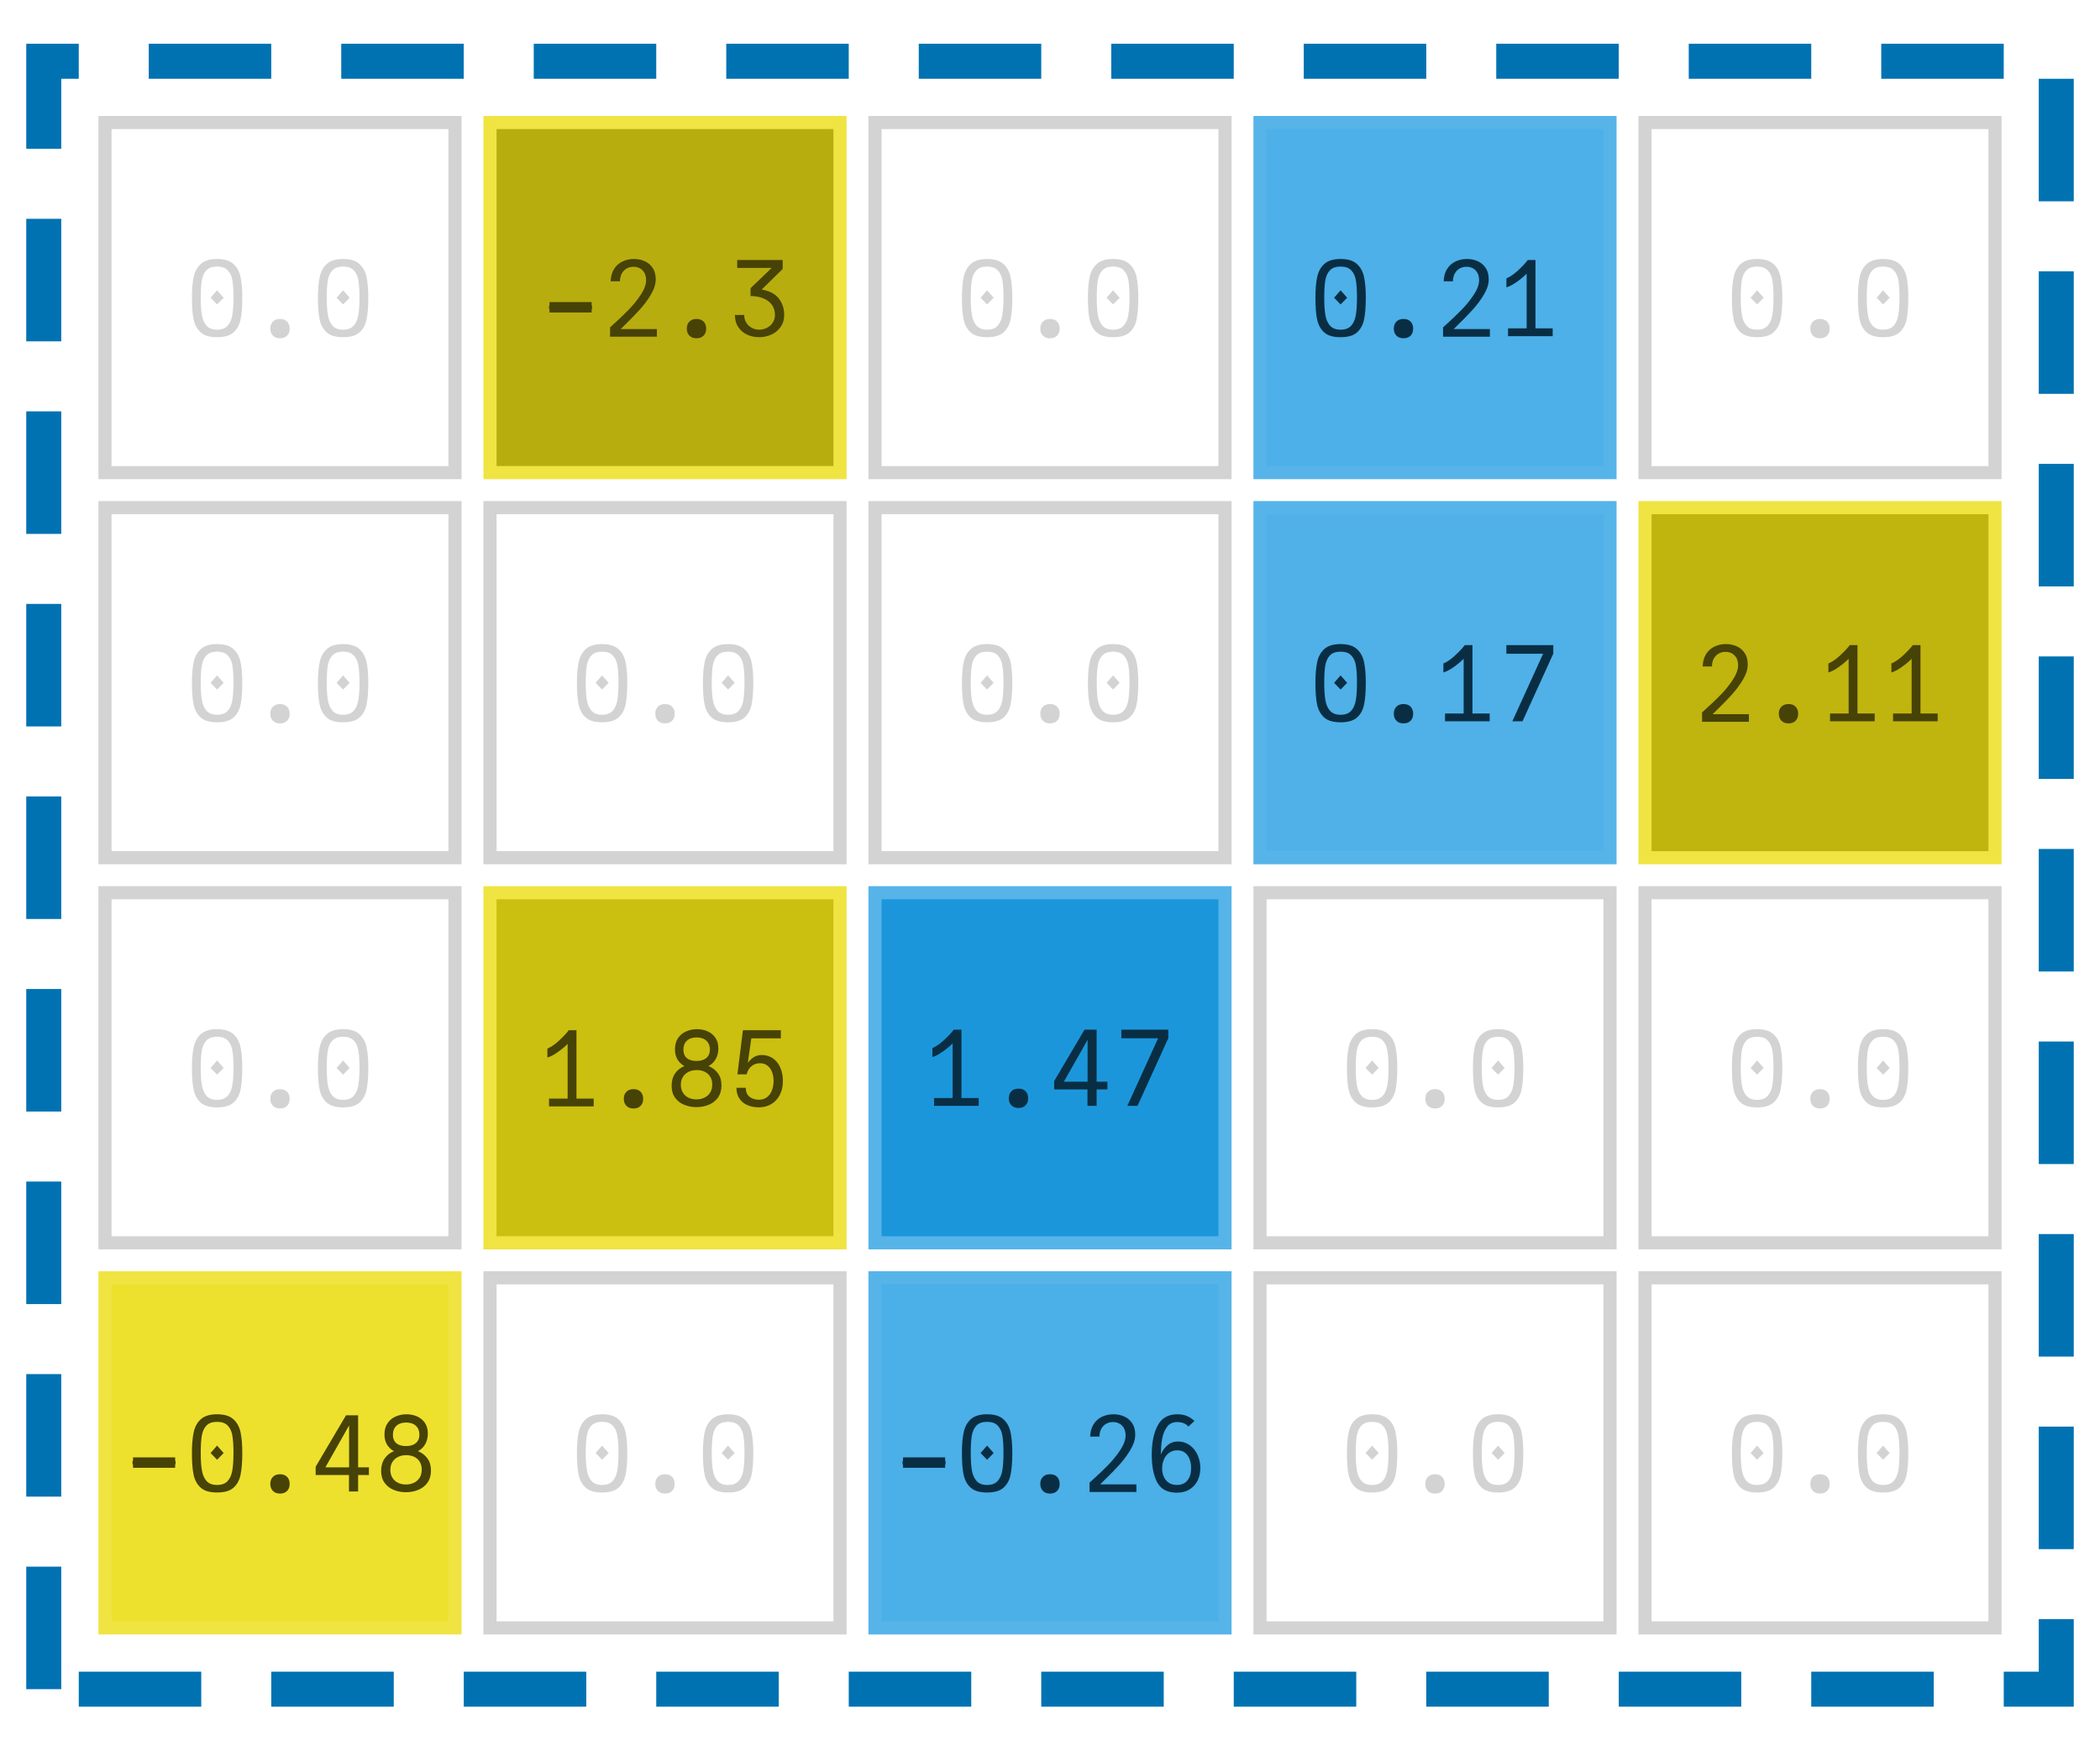
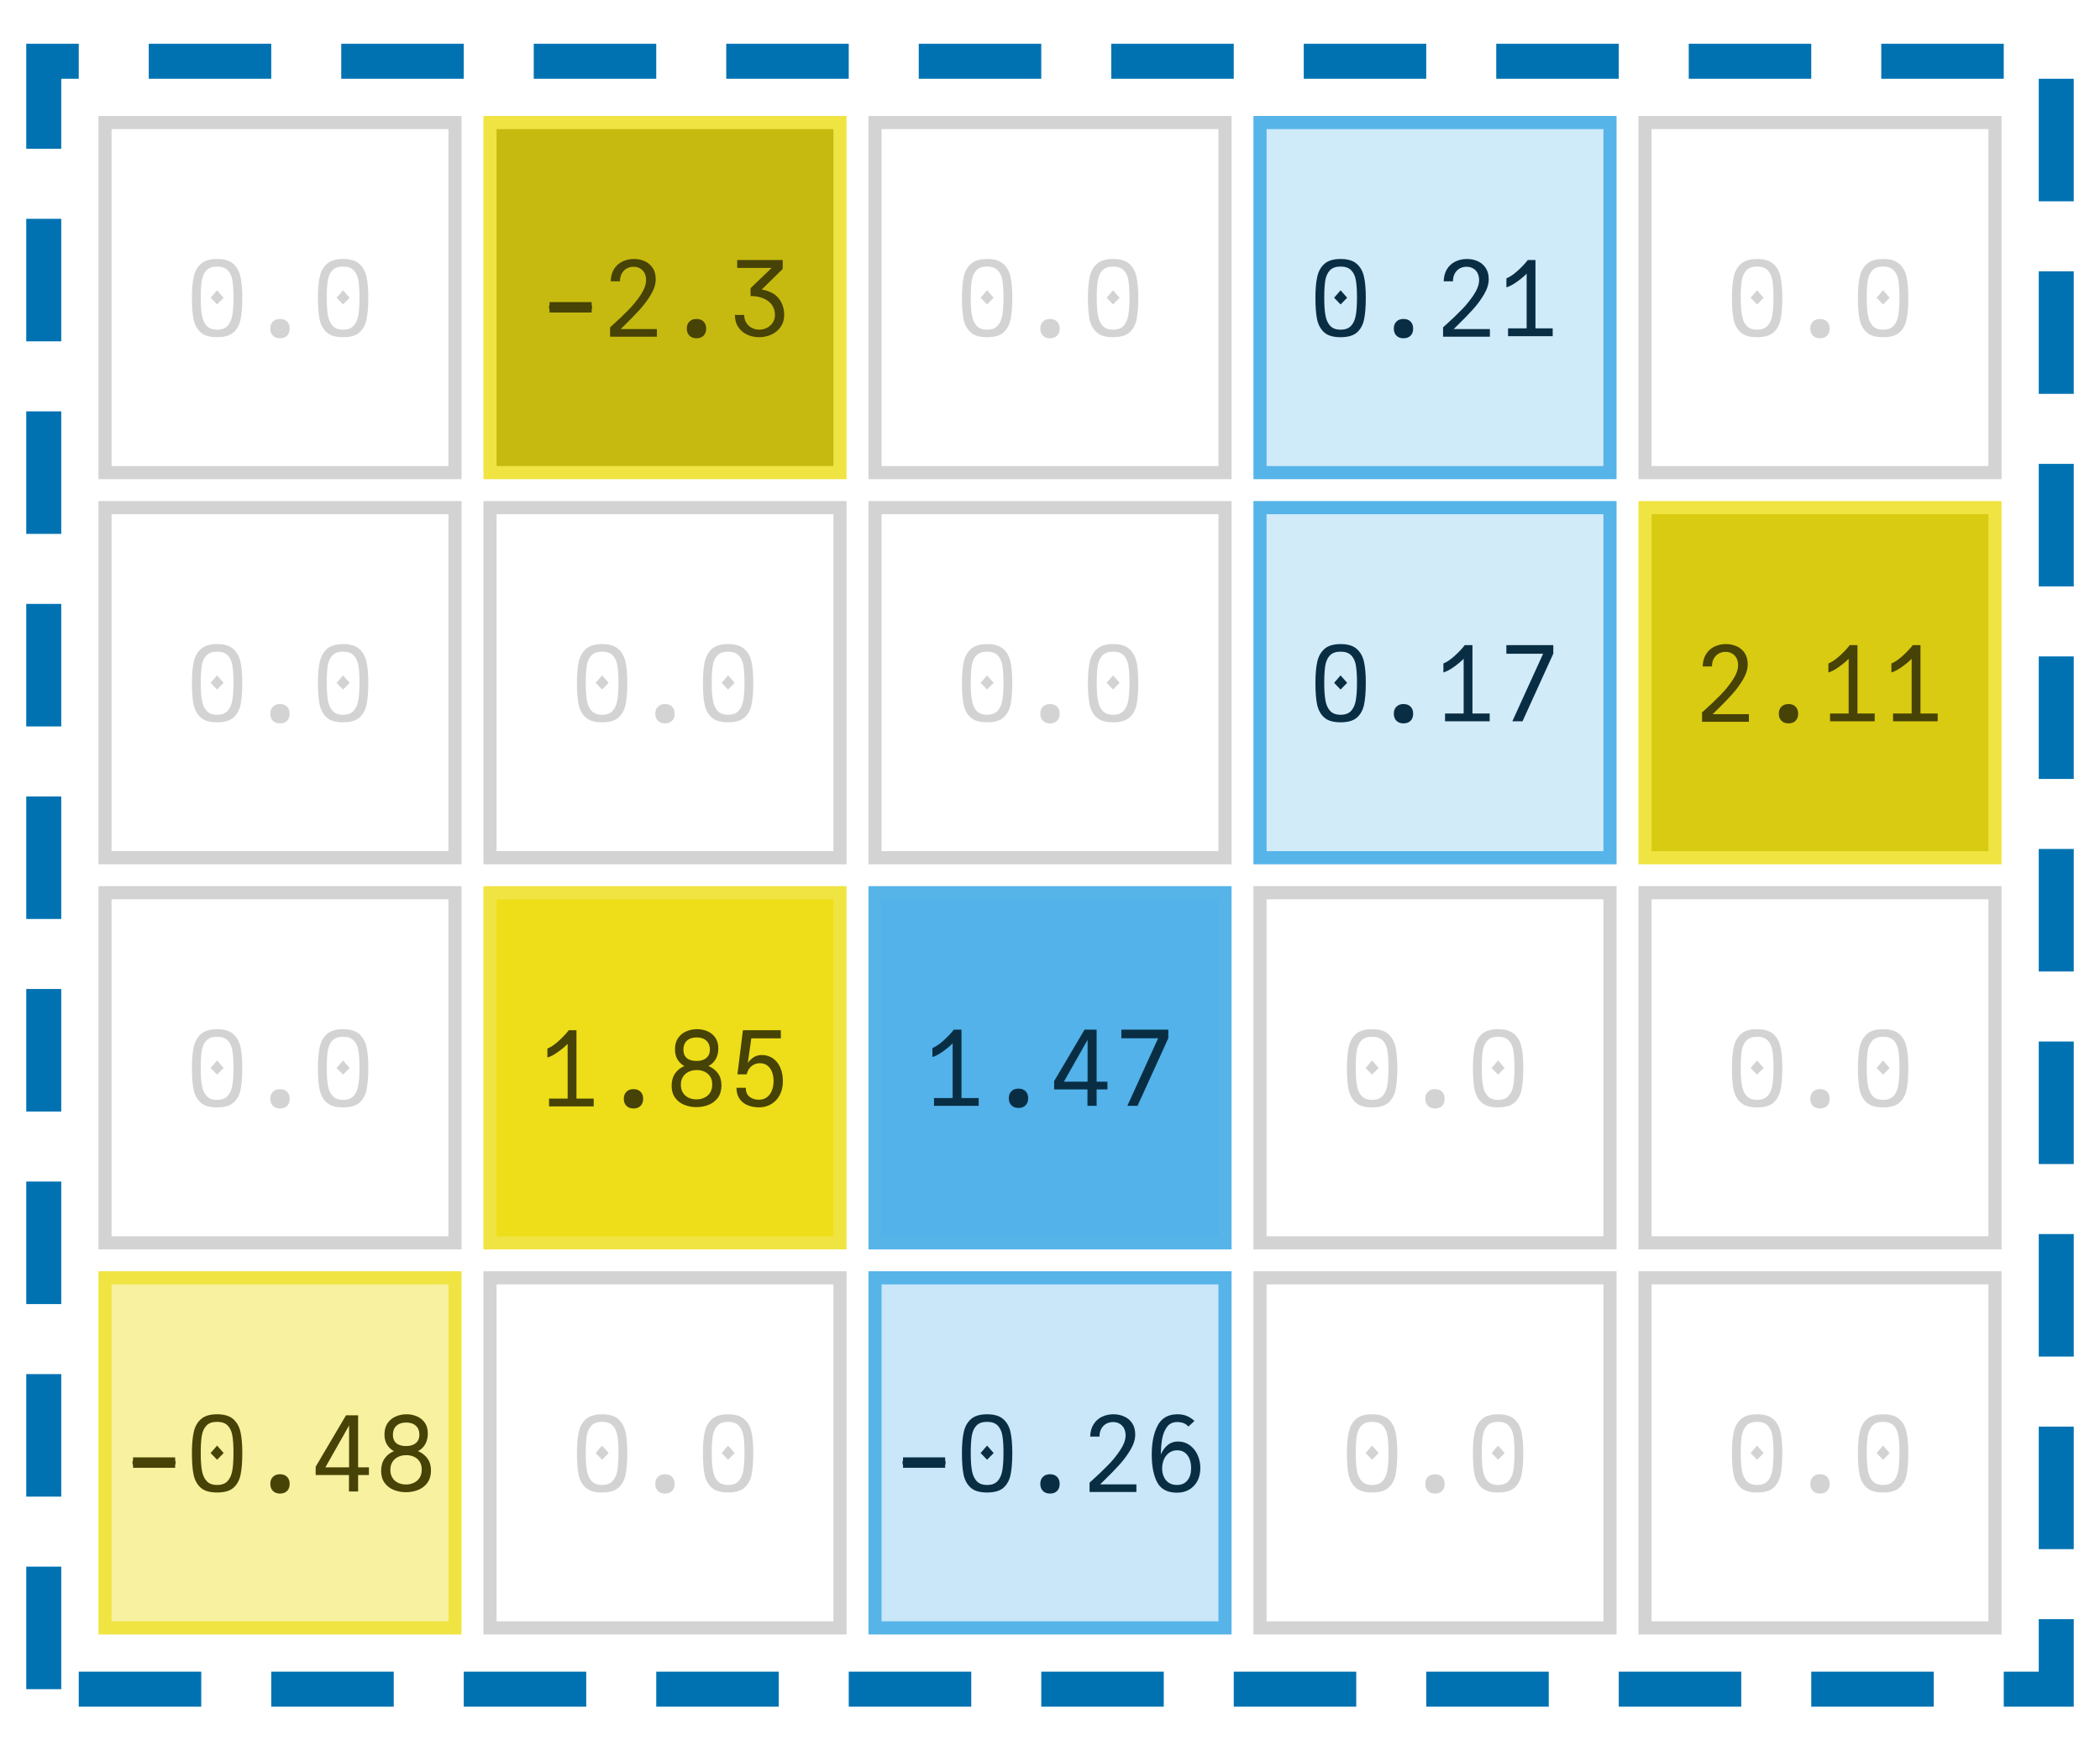
<svg xmlns="http://www.w3.org/2000/svg" xmlns:xlink="http://www.w3.org/1999/xlink" width="120" height="100" viewBox="0 0 120 100">
  <defs>
    <g>
      <g id="glyph-0-0">
        <path d="M 1.805 0.059 C 1.395 0.059 1.086 -0.027 0.879 -0.207 C 0.672 -0.387 0.535 -0.633 0.465 -0.945 C 0.398 -1.262 0.367 -1.68 0.367 -2.195 C 0.367 -2.688 0.402 -3.09 0.473 -3.402 C 0.543 -3.715 0.684 -3.961 0.891 -4.141 C 1.102 -4.32 1.406 -4.41 1.805 -4.41 C 2.207 -4.41 2.512 -4.32 2.719 -4.141 C 2.93 -3.961 3.07 -3.715 3.141 -3.402 C 3.211 -3.09 3.246 -2.688 3.246 -2.195 C 3.246 -1.68 3.211 -1.262 3.145 -0.945 C 3.078 -0.633 2.941 -0.387 2.734 -0.207 C 2.527 -0.027 2.215 0.059 1.805 0.059 Z M 1.434 -2.195 L 1.805 -2.621 L 2.18 -2.195 L 1.805 -1.812 Z M 1.805 -0.371 C 2.07 -0.371 2.27 -0.445 2.406 -0.594 C 2.543 -0.742 2.633 -0.949 2.676 -1.203 C 2.719 -1.461 2.742 -1.793 2.742 -2.195 C 2.742 -2.605 2.723 -2.93 2.68 -3.18 C 2.641 -3.426 2.551 -3.621 2.414 -3.762 C 2.277 -3.906 2.074 -3.977 1.805 -3.977 C 1.535 -3.977 1.332 -3.906 1.195 -3.762 C 1.059 -3.621 0.973 -3.426 0.93 -3.18 C 0.891 -2.934 0.871 -2.605 0.871 -2.195 C 0.871 -1.793 0.891 -1.461 0.938 -1.203 C 0.98 -0.945 1.07 -0.746 1.207 -0.594 C 1.344 -0.445 1.543 -0.371 1.805 -0.371 Z M 1.805 -0.371 " />
      </g>
      <g id="glyph-0-1">
        <path d="M 1.801 0.121 C 1.629 0.121 1.496 0.07 1.398 -0.027 C 1.297 -0.129 1.246 -0.262 1.246 -0.434 C 1.246 -0.605 1.297 -0.738 1.398 -0.836 C 1.496 -0.934 1.629 -0.984 1.801 -0.984 C 1.973 -0.984 2.105 -0.934 2.203 -0.836 C 2.301 -0.738 2.352 -0.605 2.352 -0.434 C 2.352 -0.262 2.305 -0.129 2.203 -0.027 C 2.105 0.07 1.973 0.121 1.801 0.121 Z M 1.801 0.121 " />
      </g>
      <g id="glyph-0-2">
        <path d="M 0.602 -1.492 L 0.566 -1.648 L 0.602 -1.805 L 0.602 -1.949 L 3.008 -1.949 L 3.008 -1.805 L 3.039 -1.648 L 3.008 -1.492 L 3.008 -1.352 L 0.602 -1.352 Z M 0.602 -1.492 " />
      </g>
      <g id="glyph-0-3">
        <path d="M 0.598 -0.629 C 0.934 -0.93 1.234 -1.215 1.496 -1.484 C 1.762 -1.75 1.996 -2.039 2.207 -2.352 C 2.414 -2.664 2.52 -2.949 2.52 -3.203 C 2.52 -3.359 2.488 -3.492 2.43 -3.609 C 2.367 -3.723 2.281 -3.812 2.176 -3.871 C 2.066 -3.934 1.945 -3.965 1.805 -3.965 C 1.652 -3.965 1.52 -3.93 1.402 -3.863 C 1.285 -3.793 1.191 -3.695 1.125 -3.57 C 1.059 -3.445 1.027 -3.297 1.027 -3.133 L 0.496 -3.133 C 0.504 -3.402 0.566 -3.637 0.684 -3.828 C 0.801 -4.02 0.961 -4.164 1.16 -4.262 C 1.359 -4.359 1.578 -4.41 1.824 -4.41 C 2.051 -4.41 2.258 -4.367 2.445 -4.281 C 2.637 -4.195 2.785 -4.066 2.902 -3.891 C 3.016 -3.715 3.07 -3.5 3.07 -3.246 C 3.07 -2.977 2.98 -2.688 2.797 -2.379 C 2.613 -2.07 2.398 -1.781 2.16 -1.52 C 1.922 -1.254 1.625 -0.953 1.277 -0.613 L 1.066 -0.406 L 3.137 -0.406 L 3.137 0.031 L 0.461 0.031 L 0.461 -0.504 Z M 0.598 -0.629 " />
      </g>
      <g id="glyph-0-4">
        <path d="M 0.926 -1.211 C 0.926 -1.043 0.965 -0.895 1.047 -0.766 C 1.129 -0.637 1.234 -0.539 1.363 -0.473 C 1.496 -0.406 1.633 -0.371 1.781 -0.371 C 1.938 -0.371 2.086 -0.406 2.223 -0.477 C 2.359 -0.543 2.473 -0.641 2.555 -0.77 C 2.641 -0.898 2.684 -1.043 2.684 -1.211 C 2.684 -1.438 2.621 -1.633 2.504 -1.797 C 2.383 -1.957 2.219 -2.082 2.008 -2.164 C 1.797 -2.25 1.559 -2.293 1.289 -2.293 L 1.289 -2.742 L 2.496 -3.898 L 0.527 -3.898 L 0.527 -4.352 L 3.125 -4.352 L 3.125 -3.84 L 1.926 -2.664 C 2.375 -2.586 2.703 -2.414 2.906 -2.148 C 3.109 -1.887 3.211 -1.574 3.211 -1.211 C 3.211 -0.945 3.141 -0.715 3.004 -0.523 C 2.867 -0.332 2.691 -0.184 2.469 -0.086 C 2.25 0.012 2.02 0.059 1.777 0.059 C 1.539 0.059 1.316 0.012 1.105 -0.082 C 0.895 -0.176 0.723 -0.316 0.594 -0.512 C 0.461 -0.703 0.395 -0.938 0.395 -1.211 Z M 0.926 -1.211 " />
      </g>
      <g id="glyph-0-5">
        <path d="M 0.574 -0.445 L 1.637 -0.445 L 1.637 -3.57 C 1.477 -3.406 1.285 -3.25 1.059 -3.09 C 0.836 -2.934 0.645 -2.836 0.48 -2.789 L 0.48 -3.301 C 0.68 -3.383 0.898 -3.531 1.129 -3.742 C 1.363 -3.957 1.555 -4.156 1.703 -4.352 L 2.141 -4.352 L 2.141 -0.445 L 3.125 -0.445 L 3.125 0 L 0.574 0 Z M 0.574 -0.445 " />
      </g>
      <g id="glyph-0-6">
        <path d="M 2.578 -3.859 L 0.477 -3.859 L 0.477 -4.352 L 3.16 -4.352 L 3.16 -3.863 L 1.402 0 L 0.82 0 Z M 2.578 -3.859 " />
      </g>
      <g id="glyph-0-7">
        <path d="M 1.797 0.043 C 1.547 0.043 1.316 0 1.098 -0.09 C 0.883 -0.176 0.711 -0.309 0.578 -0.492 C 0.445 -0.676 0.379 -0.902 0.379 -1.176 C 0.379 -1.453 0.445 -1.688 0.578 -1.883 C 0.711 -2.074 0.891 -2.215 1.109 -2.301 C 0.941 -2.395 0.809 -2.523 0.711 -2.684 C 0.617 -2.844 0.57 -3.035 0.57 -3.258 C 0.57 -3.516 0.629 -3.73 0.75 -3.906 C 0.867 -4.078 1.023 -4.203 1.215 -4.285 C 1.406 -4.367 1.609 -4.41 1.828 -4.41 C 2.043 -4.41 2.242 -4.371 2.43 -4.289 C 2.613 -4.211 2.762 -4.086 2.879 -3.922 C 2.992 -3.754 3.047 -3.551 3.047 -3.305 C 3.047 -3.074 2.996 -2.875 2.898 -2.699 C 2.797 -2.523 2.656 -2.391 2.484 -2.305 C 2.715 -2.207 2.898 -2.066 3.031 -1.879 C 3.164 -1.695 3.227 -1.465 3.227 -1.195 C 3.227 -0.922 3.16 -0.691 3.031 -0.504 C 2.898 -0.32 2.723 -0.184 2.508 -0.094 C 2.289 -0.004 2.055 0.043 1.797 0.043 Z M 1.797 -0.398 C 1.961 -0.398 2.113 -0.43 2.25 -0.496 C 2.387 -0.559 2.496 -0.656 2.578 -0.781 C 2.66 -0.91 2.699 -1.066 2.699 -1.246 C 2.699 -1.43 2.66 -1.582 2.578 -1.707 C 2.496 -1.832 2.391 -1.922 2.258 -1.984 C 2.121 -2.047 1.973 -2.074 1.812 -2.074 C 1.645 -2.074 1.492 -2.043 1.355 -1.977 C 1.219 -1.914 1.109 -1.816 1.027 -1.691 C 0.945 -1.562 0.906 -1.41 0.906 -1.234 C 0.906 -1.055 0.945 -0.902 1.027 -0.777 C 1.105 -0.652 1.215 -0.555 1.348 -0.492 C 1.484 -0.43 1.633 -0.398 1.797 -0.398 Z M 1.797 -2.594 C 2.039 -2.594 2.227 -2.648 2.363 -2.766 C 2.5 -2.879 2.566 -3.039 2.566 -3.25 C 2.566 -3.457 2.5 -3.625 2.367 -3.75 C 2.234 -3.875 2.051 -3.938 1.809 -3.938 C 1.57 -3.938 1.387 -3.875 1.25 -3.75 C 1.117 -3.625 1.051 -3.453 1.051 -3.238 C 1.051 -3.035 1.113 -2.875 1.242 -2.762 C 1.371 -2.648 1.559 -2.594 1.797 -2.594 Z M 1.797 -2.594 " />
      </g>
      <g id="glyph-0-8">
        <path d="M 1.77 0.055 C 1.531 0.055 1.316 0.016 1.121 -0.066 C 0.926 -0.145 0.773 -0.266 0.66 -0.434 C 0.543 -0.602 0.484 -0.809 0.484 -1.062 L 1.016 -1.062 C 1.016 -0.836 1.086 -0.664 1.227 -0.551 C 1.367 -0.438 1.547 -0.379 1.766 -0.379 C 1.945 -0.379 2.102 -0.426 2.227 -0.523 C 2.355 -0.621 2.449 -0.75 2.512 -0.914 C 2.574 -1.078 2.605 -1.262 2.605 -1.457 C 2.605 -1.641 2.574 -1.809 2.516 -1.965 C 2.457 -2.117 2.371 -2.238 2.254 -2.328 C 2.137 -2.422 1.992 -2.465 1.824 -2.465 C 1.641 -2.465 1.48 -2.41 1.344 -2.297 C 1.203 -2.18 1.113 -2.027 1.066 -1.828 L 0.539 -1.828 L 0.852 -4.352 L 3.02 -4.352 L 3.02 -3.887 L 1.332 -3.887 L 1.133 -2.488 C 1.242 -2.633 1.363 -2.742 1.488 -2.82 C 1.617 -2.895 1.762 -2.934 1.922 -2.934 C 2.172 -2.934 2.391 -2.867 2.574 -2.738 C 2.758 -2.605 2.898 -2.43 2.992 -2.203 C 3.09 -1.977 3.137 -1.723 3.137 -1.445 C 3.137 -1.152 3.082 -0.891 2.965 -0.664 C 2.852 -0.438 2.691 -0.262 2.484 -0.137 C 2.277 -0.008 2.039 0.055 1.77 0.055 Z M 1.77 0.055 " />
      </g>
      <g id="glyph-0-9">
        <path d="M 2.141 -0.938 L 0.238 -0.938 L 0.238 -1.414 L 1.973 -4.352 L 2.664 -4.352 L 2.664 -1.379 L 3.281 -1.379 L 3.281 -0.938 L 2.664 -0.938 L 2.664 0 L 2.141 0 Z M 2.148 -1.379 L 2.148 -3.77 L 0.793 -1.379 Z M 2.148 -1.379 " />
      </g>
      <g id="glyph-0-10">
        <path d="M 1.859 0.07 C 1.32 0.07 0.945 -0.121 0.73 -0.512 C 0.52 -0.902 0.414 -1.438 0.414 -2.113 C 0.414 -2.789 0.527 -3.34 0.754 -3.77 C 0.98 -4.195 1.355 -4.41 1.879 -4.41 C 2.094 -4.41 2.281 -4.375 2.438 -4.305 C 2.598 -4.234 2.734 -4.141 2.855 -4.027 L 2.508 -3.707 C 2.363 -3.879 2.148 -3.965 1.867 -3.965 C 1.609 -3.965 1.41 -3.867 1.273 -3.672 C 1.137 -3.477 1.051 -3.246 1.004 -2.98 C 0.961 -2.715 0.938 -2.426 0.93 -2.113 C 1.039 -2.352 1.176 -2.535 1.34 -2.664 C 1.504 -2.793 1.695 -2.855 1.914 -2.855 C 2.16 -2.855 2.383 -2.785 2.578 -2.648 C 2.773 -2.508 2.926 -2.324 3.031 -2.09 C 3.137 -1.855 3.191 -1.605 3.191 -1.34 C 3.191 -1.066 3.137 -0.82 3.027 -0.605 C 2.914 -0.391 2.758 -0.227 2.555 -0.105 C 2.355 0.012 2.121 0.07 1.859 0.07 Z M 1.848 -0.371 C 2.113 -0.371 2.312 -0.457 2.453 -0.633 C 2.594 -0.805 2.664 -1.035 2.664 -1.324 C 2.664 -1.512 2.637 -1.688 2.578 -1.844 C 2.52 -2 2.43 -2.121 2.312 -2.215 C 2.191 -2.305 2.047 -2.352 1.871 -2.352 C 1.695 -2.352 1.543 -2.305 1.41 -2.211 C 1.281 -2.117 1.18 -1.992 1.113 -1.836 C 1.043 -1.68 1.008 -1.504 1.008 -1.312 C 1.008 -1.133 1.043 -0.969 1.109 -0.828 C 1.176 -0.684 1.273 -0.57 1.398 -0.492 C 1.527 -0.41 1.676 -0.371 1.848 -0.371 Z M 1.848 -0.371 " />
      </g>
    </g>
  </defs>
  <rect x="-12" y="-10" width="144" height="120" fill="rgb(100%, 100%, 100%)" fill-opacity="1" />
  <path fill-rule="nonzero" fill="rgb(100%, 100%, 100%)" fill-opacity="1" stroke-width="0.75" stroke-linecap="butt" stroke-linejoin="miter" stroke="rgb(82.745%, 82.745%, 82.745%)" stroke-opacity="1" stroke-miterlimit="10" d="M 6 27 L 6 7 L 26 7 L 26 27 Z M 6 27 " />
  <g fill="rgb(82.745%, 82.745%, 82.745%)" fill-opacity="1">
    <use xlink:href="#glyph-0-0" x="10.6" y="19.205" />
    <use xlink:href="#glyph-0-1" x="14.2" y="19.205" />
    <use xlink:href="#glyph-0-0" x="17.8" y="19.205" />
  </g>
-   <path fill-rule="nonzero" fill="rgb(72.265%, 67.676%, 5.735%)" fill-opacity="1" stroke-width="0.75" stroke-linecap="butt" stroke-linejoin="miter" stroke="rgb(94.118%, 89.412%, 25.882%)" stroke-opacity="1" stroke-miterlimit="10" d="M 28 27 L 28 7 L 48 7 L 48 27 Z M 28 27 " />
+   <path fill-rule="nonzero" fill="rgb(77.824%, 72.882%, 6.176%)" fill-opacity="1" stroke-width="0.75" stroke-linecap="butt" stroke-linejoin="miter" stroke="rgb(94.118%, 89.412%, 25.882%)" stroke-opacity="1" stroke-miterlimit="10" d="M 28 27 L 28 7 L 48 7 L 48 27 Z M 28 27 " />
  <g fill="rgb(27.794%, 26.029%, 2.206%)" fill-opacity="1">
    <use xlink:href="#glyph-0-2" x="30.8" y="19.205" />
    <use xlink:href="#glyph-0-3" x="34.4" y="19.205" />
    <use xlink:href="#glyph-0-1" x="38" y="19.205" />
    <use xlink:href="#glyph-0-4" x="41.6" y="19.205" />
  </g>
  <path fill-rule="nonzero" fill="rgb(100%, 100%, 100%)" fill-opacity="1" stroke-width="0.75" stroke-linecap="butt" stroke-linejoin="miter" stroke="rgb(82.745%, 82.745%, 82.745%)" stroke-opacity="1" stroke-miterlimit="10" d="M 50 27 L 50 7 L 70 7 L 70 27 Z M 50 27 " />
  <g fill="rgb(82.745%, 82.745%, 82.745%)" fill-opacity="1">
    <use xlink:href="#glyph-0-0" x="54.6" y="19.205" />
    <use xlink:href="#glyph-0-1" x="58.2" y="19.205" />
    <use xlink:href="#glyph-0-0" x="61.8" y="19.205" />
  </g>
-   <path fill-rule="nonzero" fill="rgb(30.231%, 69.038%, 90.918%)" fill-opacity="1" stroke-width="0.75" stroke-linecap="butt" stroke-linejoin="miter" stroke="rgb(33.725%, 70.588%, 91.373%)" stroke-opacity="1" stroke-miterlimit="10" d="M 72 27 L 72 7 L 92 7 L 92 27 Z M 72 27 " />
+   <path fill-rule="nonzero" fill="rgb(81.083%, 91.605%, 97.537%)" fill-opacity="1" stroke-width="0.75" stroke-linecap="butt" stroke-linejoin="miter" stroke="rgb(33.725%, 70.588%, 91.373%)" stroke-opacity="1" stroke-miterlimit="10" d="M 72 27 L 72 7 L 92 7 L 92 27 Z M 72 27 " />
  <g fill="rgb(3.455%, 18.22%, 26.545%)" fill-opacity="1">
    <use xlink:href="#glyph-0-0" x="74.8" y="19.205" />
    <use xlink:href="#glyph-0-1" x="78.4" y="19.205" />
    <use xlink:href="#glyph-0-3" x="82" y="19.205" />
    <use xlink:href="#glyph-0-5" x="85.6" y="19.205" />
  </g>
  <path fill-rule="nonzero" fill="rgb(100%, 100%, 100%)" fill-opacity="1" stroke-width="0.75" stroke-linecap="butt" stroke-linejoin="miter" stroke="rgb(82.745%, 82.745%, 82.745%)" stroke-opacity="1" stroke-miterlimit="10" d="M 94 27 L 94 7 L 114 7 L 114 27 Z M 94 27 " />
  <g fill="rgb(82.745%, 82.745%, 82.745%)" fill-opacity="1">
    <use xlink:href="#glyph-0-0" x="98.6" y="19.205" />
    <use xlink:href="#glyph-0-1" x="102.2" y="19.205" />
    <use xlink:href="#glyph-0-0" x="105.8" y="19.205" />
  </g>
  <path fill-rule="nonzero" fill="rgb(100%, 100%, 100%)" fill-opacity="1" stroke-width="0.75" stroke-linecap="butt" stroke-linejoin="miter" stroke="rgb(82.745%, 82.745%, 82.745%)" stroke-opacity="1" stroke-miterlimit="10" d="M 6 49 L 6 29 L 26 29 L 26 49 Z M 6 49 " />
  <g fill="rgb(82.745%, 82.745%, 82.745%)" fill-opacity="1">
    <use xlink:href="#glyph-0-0" x="10.6" y="41.205" />
    <use xlink:href="#glyph-0-1" x="14.2" y="41.205" />
    <use xlink:href="#glyph-0-0" x="17.8" y="41.205" />
  </g>
  <path fill-rule="nonzero" fill="rgb(100%, 100%, 100%)" fill-opacity="1" stroke-width="0.75" stroke-linecap="butt" stroke-linejoin="miter" stroke="rgb(82.745%, 82.745%, 82.745%)" stroke-opacity="1" stroke-miterlimit="10" d="M 28 49 L 28 29 L 48 29 L 48 49 Z M 28 49 " />
  <g fill="rgb(82.745%, 82.745%, 82.745%)" fill-opacity="1">
    <use xlink:href="#glyph-0-0" x="32.6" y="41.205" />
    <use xlink:href="#glyph-0-1" x="36.2" y="41.205" />
    <use xlink:href="#glyph-0-0" x="39.8" y="41.205" />
  </g>
  <path fill-rule="nonzero" fill="rgb(100%, 100%, 100%)" fill-opacity="1" stroke-width="0.75" stroke-linecap="butt" stroke-linejoin="miter" stroke="rgb(82.745%, 82.745%, 82.745%)" stroke-opacity="1" stroke-miterlimit="10" d="M 50 49 L 50 29 L 70 29 L 70 49 Z M 50 49 " />
  <g fill="rgb(82.745%, 82.745%, 82.745%)" fill-opacity="1">
    <use xlink:href="#glyph-0-0" x="54.6" y="41.205" />
    <use xlink:href="#glyph-0-1" x="58.2" y="41.205" />
    <use xlink:href="#glyph-0-0" x="61.8" y="41.205" />
  </g>
-   <path fill-rule="nonzero" fill="rgb(30.856%, 69.315%, 90.999%)" fill-opacity="1" stroke-width="0.75" stroke-linecap="butt" stroke-linejoin="miter" stroke="rgb(33.725%, 70.588%, 91.373%)" stroke-opacity="1" stroke-miterlimit="10" d="M 72 49 L 72 29 L 92 29 L 92 49 Z M 72 49 " />
+   <path fill-rule="nonzero" fill="rgb(82.511%, 92.238%, 97.723%)" fill-opacity="1" stroke-width="0.75" stroke-linecap="butt" stroke-linejoin="miter" stroke="rgb(33.725%, 70.588%, 91.373%)" stroke-opacity="1" stroke-miterlimit="10" d="M 72 49 L 72 29 L 92 29 L 92 49 Z M 72 49 " />
  <g fill="rgb(3.455%, 18.22%, 26.545%)" fill-opacity="1">
    <use xlink:href="#glyph-0-0" x="74.8" y="41.205" />
    <use xlink:href="#glyph-0-1" x="78.4" y="41.205" />
    <use xlink:href="#glyph-0-5" x="82" y="41.205" />
    <use xlink:href="#glyph-0-6" x="85.6" y="41.205" />
  </g>
-   <path fill-rule="nonzero" fill="rgb(75.401%, 70.614%, 5.984%)" fill-opacity="1" stroke-width="0.75" stroke-linecap="butt" stroke-linejoin="miter" stroke="rgb(94.118%, 89.412%, 25.882%)" stroke-opacity="1" stroke-miterlimit="10" d="M 94 49 L 94 29 L 114 29 L 114 49 Z M 94 49 " />
+   <path fill-rule="nonzero" fill="rgb(84.993%, 79.597%, 6.745%)" fill-opacity="1" stroke-width="0.75" stroke-linecap="butt" stroke-linejoin="miter" stroke="rgb(94.118%, 89.412%, 25.882%)" stroke-opacity="1" stroke-miterlimit="10" d="M 94 49 L 94 29 L 114 29 L 114 49 Z M 94 49 " />
  <g fill="rgb(27.794%, 26.029%, 2.206%)" fill-opacity="1">
    <use xlink:href="#glyph-0-3" x="96.8" y="41.205" />
    <use xlink:href="#glyph-0-1" x="100.4" y="41.205" />
    <use xlink:href="#glyph-0-5" x="104" y="41.205" />
    <use xlink:href="#glyph-0-5" x="107.6" y="41.205" />
  </g>
  <path fill-rule="nonzero" fill="rgb(100%, 100%, 100%)" fill-opacity="1" stroke-width="0.75" stroke-linecap="butt" stroke-linejoin="miter" stroke="rgb(82.745%, 82.745%, 82.745%)" stroke-opacity="1" stroke-miterlimit="10" d="M 6 71 L 6 51 L 26 51 L 26 71 Z M 6 71 " />
  <g fill="rgb(82.745%, 82.745%, 82.745%)" fill-opacity="1">
    <use xlink:href="#glyph-0-0" x="10.6" y="63.205" />
    <use xlink:href="#glyph-0-1" x="14.2" y="63.205" />
    <use xlink:href="#glyph-0-0" x="17.8" y="63.205" />
  </g>
-   <path fill-rule="nonzero" fill="rgb(79.776%, 74.711%, 6.331%)" fill-opacity="1" stroke-width="0.75" stroke-linecap="butt" stroke-linejoin="miter" stroke="rgb(94.118%, 89.412%, 25.882%)" stroke-opacity="1" stroke-miterlimit="10" d="M 28 71 L 28 51 L 48 51 L 48 71 Z M 28 71 " />
+   <path fill-rule="nonzero" fill="rgb(92.833%, 87.1%, 9.698%)" fill-opacity="1" stroke-width="0.75" stroke-linecap="butt" stroke-linejoin="miter" stroke="rgb(94.118%, 89.412%, 25.882%)" stroke-opacity="1" stroke-miterlimit="10" d="M 28 71 L 28 51 L 48 51 L 48 71 Z M 28 71 " />
  <g fill="rgb(27.794%, 26.029%, 2.206%)" fill-opacity="1">
    <use xlink:href="#glyph-0-5" x="30.8" y="63.205" />
    <use xlink:href="#glyph-0-1" x="34.4" y="63.205" />
    <use xlink:href="#glyph-0-7" x="38" y="63.205" />
    <use xlink:href="#glyph-0-8" x="41.6" y="63.205" />
  </g>
-   <path fill-rule="nonzero" fill="rgb(11.175%, 58.92%, 85.841%)" fill-opacity="1" stroke-width="0.75" stroke-linecap="butt" stroke-linejoin="miter" stroke="rgb(33.725%, 70.588%, 91.373%)" stroke-opacity="1" stroke-miterlimit="10" d="M 50 71 L 50 51 L 70 51 L 70 71 Z M 50 71 " />
+   <path fill-rule="nonzero" fill="rgb(32.274%, 69.944%, 91.184%)" fill-opacity="1" stroke-width="0.75" stroke-linecap="butt" stroke-linejoin="miter" stroke="rgb(33.725%, 70.588%, 91.373%)" stroke-opacity="1" stroke-miterlimit="10" d="M 50 71 L 50 51 L 70 51 L 70 71 Z M 50 71 " />
  <g fill="rgb(3.455%, 18.22%, 26.545%)" fill-opacity="1">
    <use xlink:href="#glyph-0-5" x="52.8" y="63.175" />
    <use xlink:href="#glyph-0-1" x="56.4" y="63.175" />
    <use xlink:href="#glyph-0-9" x="60" y="63.175" />
    <use xlink:href="#glyph-0-6" x="63.6" y="63.175" />
  </g>
  <path fill-rule="nonzero" fill="rgb(100%, 100%, 100%)" fill-opacity="1" stroke-width="0.75" stroke-linecap="butt" stroke-linejoin="miter" stroke="rgb(82.745%, 82.745%, 82.745%)" stroke-opacity="1" stroke-miterlimit="10" d="M 72 71 L 72 51 L 92 51 L 92 71 Z M 72 71 " />
  <g fill="rgb(82.745%, 82.745%, 82.745%)" fill-opacity="1">
    <use xlink:href="#glyph-0-0" x="76.6" y="63.205" />
    <use xlink:href="#glyph-0-1" x="80.2" y="63.205" />
    <use xlink:href="#glyph-0-0" x="83.8" y="63.205" />
  </g>
  <path fill-rule="nonzero" fill="rgb(100%, 100%, 100%)" fill-opacity="1" stroke-width="0.75" stroke-linecap="butt" stroke-linejoin="miter" stroke="rgb(82.745%, 82.745%, 82.745%)" stroke-opacity="1" stroke-miterlimit="10" d="M 94 71 L 94 51 L 114 51 L 114 71 Z M 94 71 " />
  <g fill="rgb(82.745%, 82.745%, 82.745%)" fill-opacity="1">
    <use xlink:href="#glyph-0-0" x="98.6" y="63.205" />
    <use xlink:href="#glyph-0-1" x="102.2" y="63.205" />
    <use xlink:href="#glyph-0-0" x="105.8" y="63.205" />
  </g>
-   <path fill-rule="nonzero" fill="rgb(93.473%, 88.252%, 17.761%)" fill-opacity="1" stroke-width="0.75" stroke-linecap="butt" stroke-linejoin="miter" stroke="rgb(94.118%, 89.412%, 25.882%)" stroke-opacity="1" stroke-miterlimit="10" d="M 6 93 L 6 73 L 26 73 L 26 93 Z M 6 93 " />
+   <path fill-rule="nonzero" fill="rgb(97.056%, 94.701%, 62.907%)" fill-opacity="1" stroke-width="0.75" stroke-linecap="butt" stroke-linejoin="miter" stroke="rgb(94.118%, 89.412%, 25.882%)" stroke-opacity="1" stroke-miterlimit="10" d="M 6 93 L 6 73 L 26 73 L 26 93 Z M 6 93 " />
  <g fill="rgb(27.794%, 26.029%, 2.206%)" fill-opacity="1">
    <use xlink:href="#glyph-0-2" x="7" y="85.205" />
    <use xlink:href="#glyph-0-0" x="10.6" y="85.205" />
    <use xlink:href="#glyph-0-1" x="14.2" y="85.205" />
    <use xlink:href="#glyph-0-9" x="17.8" y="85.205" />
    <use xlink:href="#glyph-0-7" x="21.4" y="85.205" />
  </g>
  <path fill-rule="nonzero" fill="rgb(100%, 100%, 100%)" fill-opacity="1" stroke-width="0.75" stroke-linecap="butt" stroke-linejoin="miter" stroke="rgb(82.745%, 82.745%, 82.745%)" stroke-opacity="1" stroke-miterlimit="10" d="M 28 93 L 28 73 L 48 73 L 48 93 Z M 28 93 " />
  <g fill="rgb(82.745%, 82.745%, 82.745%)" fill-opacity="1">
    <use xlink:href="#glyph-0-0" x="32.6" y="85.205" />
    <use xlink:href="#glyph-0-1" x="36.2" y="85.205" />
    <use xlink:href="#glyph-0-0" x="39.8" y="85.205" />
  </g>
-   <path fill-rule="nonzero" fill="rgb(29.269%, 68.611%, 90.792%)" fill-opacity="1" stroke-width="0.75" stroke-linecap="butt" stroke-linejoin="miter" stroke="rgb(33.725%, 70.588%, 91.373%)" stroke-opacity="1" stroke-miterlimit="10" d="M 50 93 L 50 73 L 70 73 L 70 93 Z M 50 93 " />
+   <path fill-rule="nonzero" fill="rgb(78.884%, 90.629%, 97.251%)" fill-opacity="1" stroke-width="0.75" stroke-linecap="butt" stroke-linejoin="miter" stroke="rgb(33.725%, 70.588%, 91.373%)" stroke-opacity="1" stroke-miterlimit="10" d="M 50 93 L 50 73 L 70 73 L 70 93 Z M 50 93 " />
  <g fill="rgb(3.455%, 18.22%, 26.545%)" fill-opacity="1">
    <use xlink:href="#glyph-0-2" x="51" y="85.205" />
    <use xlink:href="#glyph-0-0" x="54.6" y="85.205" />
    <use xlink:href="#glyph-0-1" x="58.2" y="85.205" />
    <use xlink:href="#glyph-0-3" x="61.8" y="85.205" />
    <use xlink:href="#glyph-0-10" x="65.4" y="85.205" />
  </g>
  <path fill-rule="nonzero" fill="rgb(100%, 100%, 100%)" fill-opacity="1" stroke-width="0.75" stroke-linecap="butt" stroke-linejoin="miter" stroke="rgb(82.745%, 82.745%, 82.745%)" stroke-opacity="1" stroke-miterlimit="10" d="M 72 93 L 72 73 L 92 73 L 92 93 Z M 72 93 " />
  <g fill="rgb(82.745%, 82.745%, 82.745%)" fill-opacity="1">
    <use xlink:href="#glyph-0-0" x="76.6" y="85.205" />
    <use xlink:href="#glyph-0-1" x="80.2" y="85.205" />
    <use xlink:href="#glyph-0-0" x="83.8" y="85.205" />
  </g>
  <path fill-rule="nonzero" fill="rgb(100%, 100%, 100%)" fill-opacity="1" stroke-width="0.75" stroke-linecap="butt" stroke-linejoin="miter" stroke="rgb(82.745%, 82.745%, 82.745%)" stroke-opacity="1" stroke-miterlimit="10" d="M 94 93 L 94 73 L 114 73 L 114 93 Z M 94 93 " />
  <g fill="rgb(82.745%, 82.745%, 82.745%)" fill-opacity="1">
    <use xlink:href="#glyph-0-0" x="98.6" y="85.205" />
    <use xlink:href="#glyph-0-1" x="102.2" y="85.205" />
    <use xlink:href="#glyph-0-0" x="105.8" y="85.205" />
  </g>
  <path fill="none" stroke-width="2" stroke-linecap="butt" stroke-linejoin="miter" stroke="rgb(0%, 44.706%, 69.804%)" stroke-opacity="1" stroke-dasharray="7 4" stroke-miterlimit="10" d="M 2.5 96.5 L 2.5 3.5 L 117.5 3.5 L 117.5 96.5 Z M 2.5 96.5 " />
</svg>
